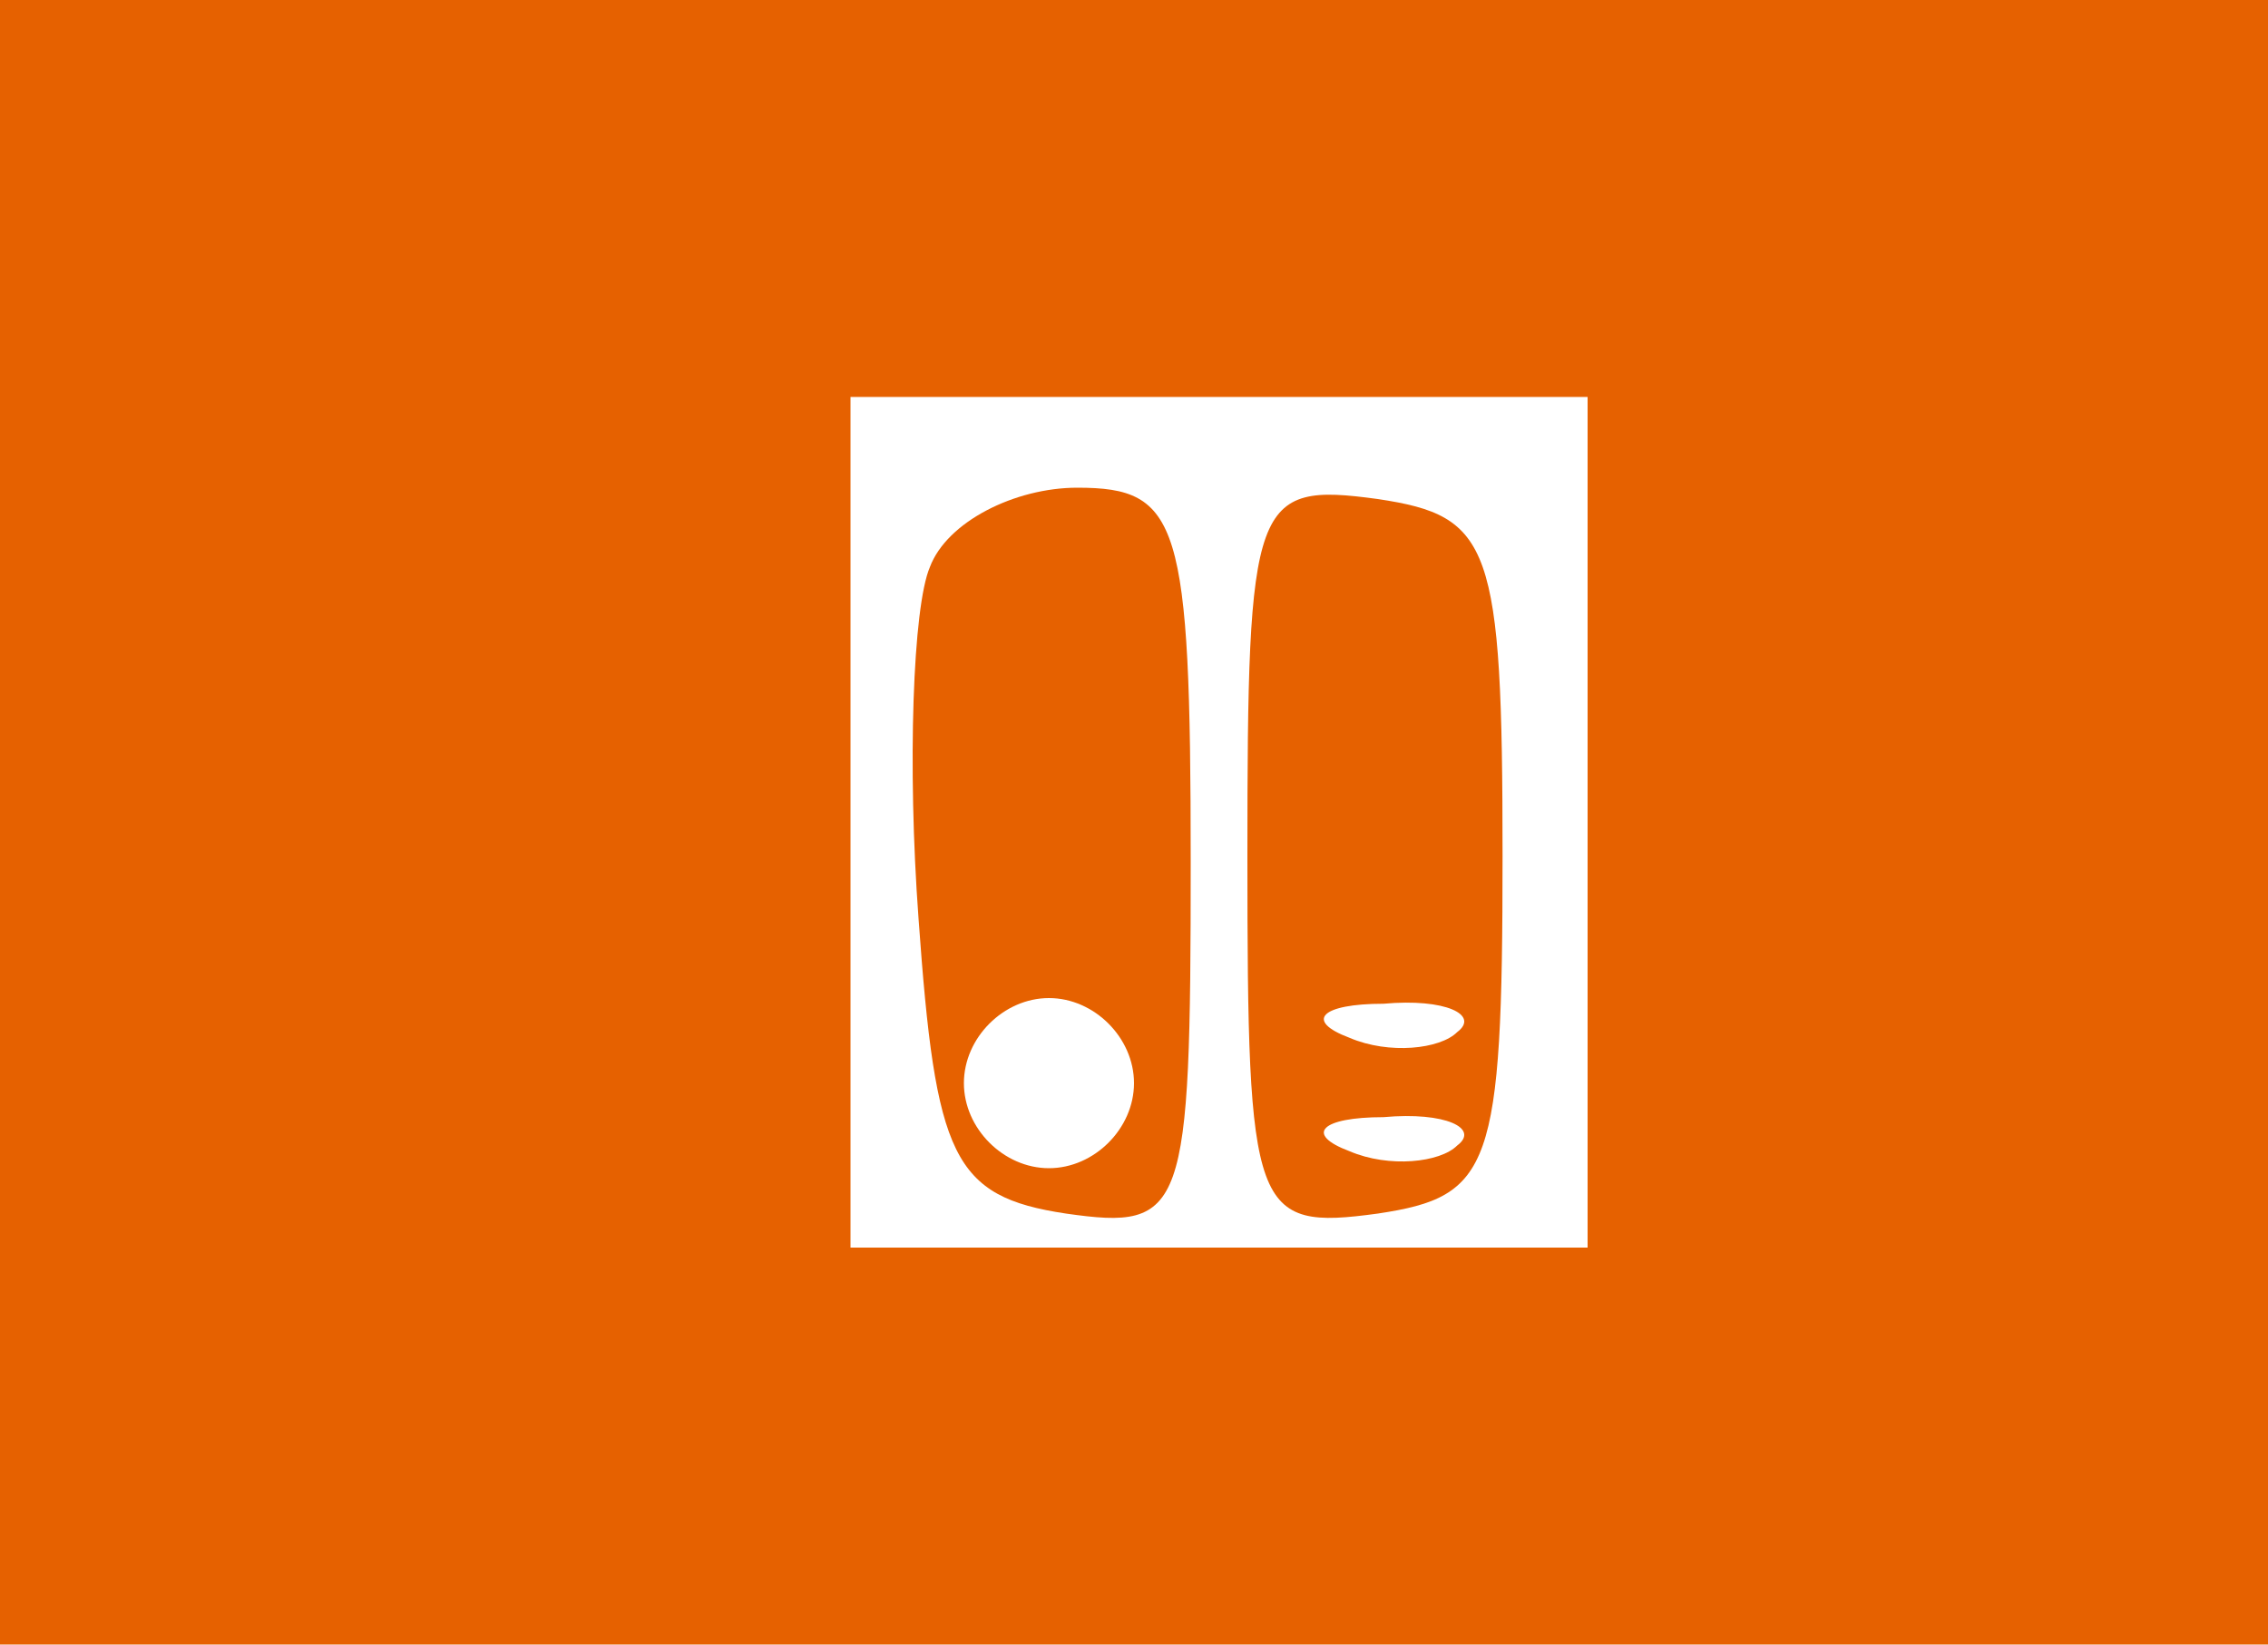
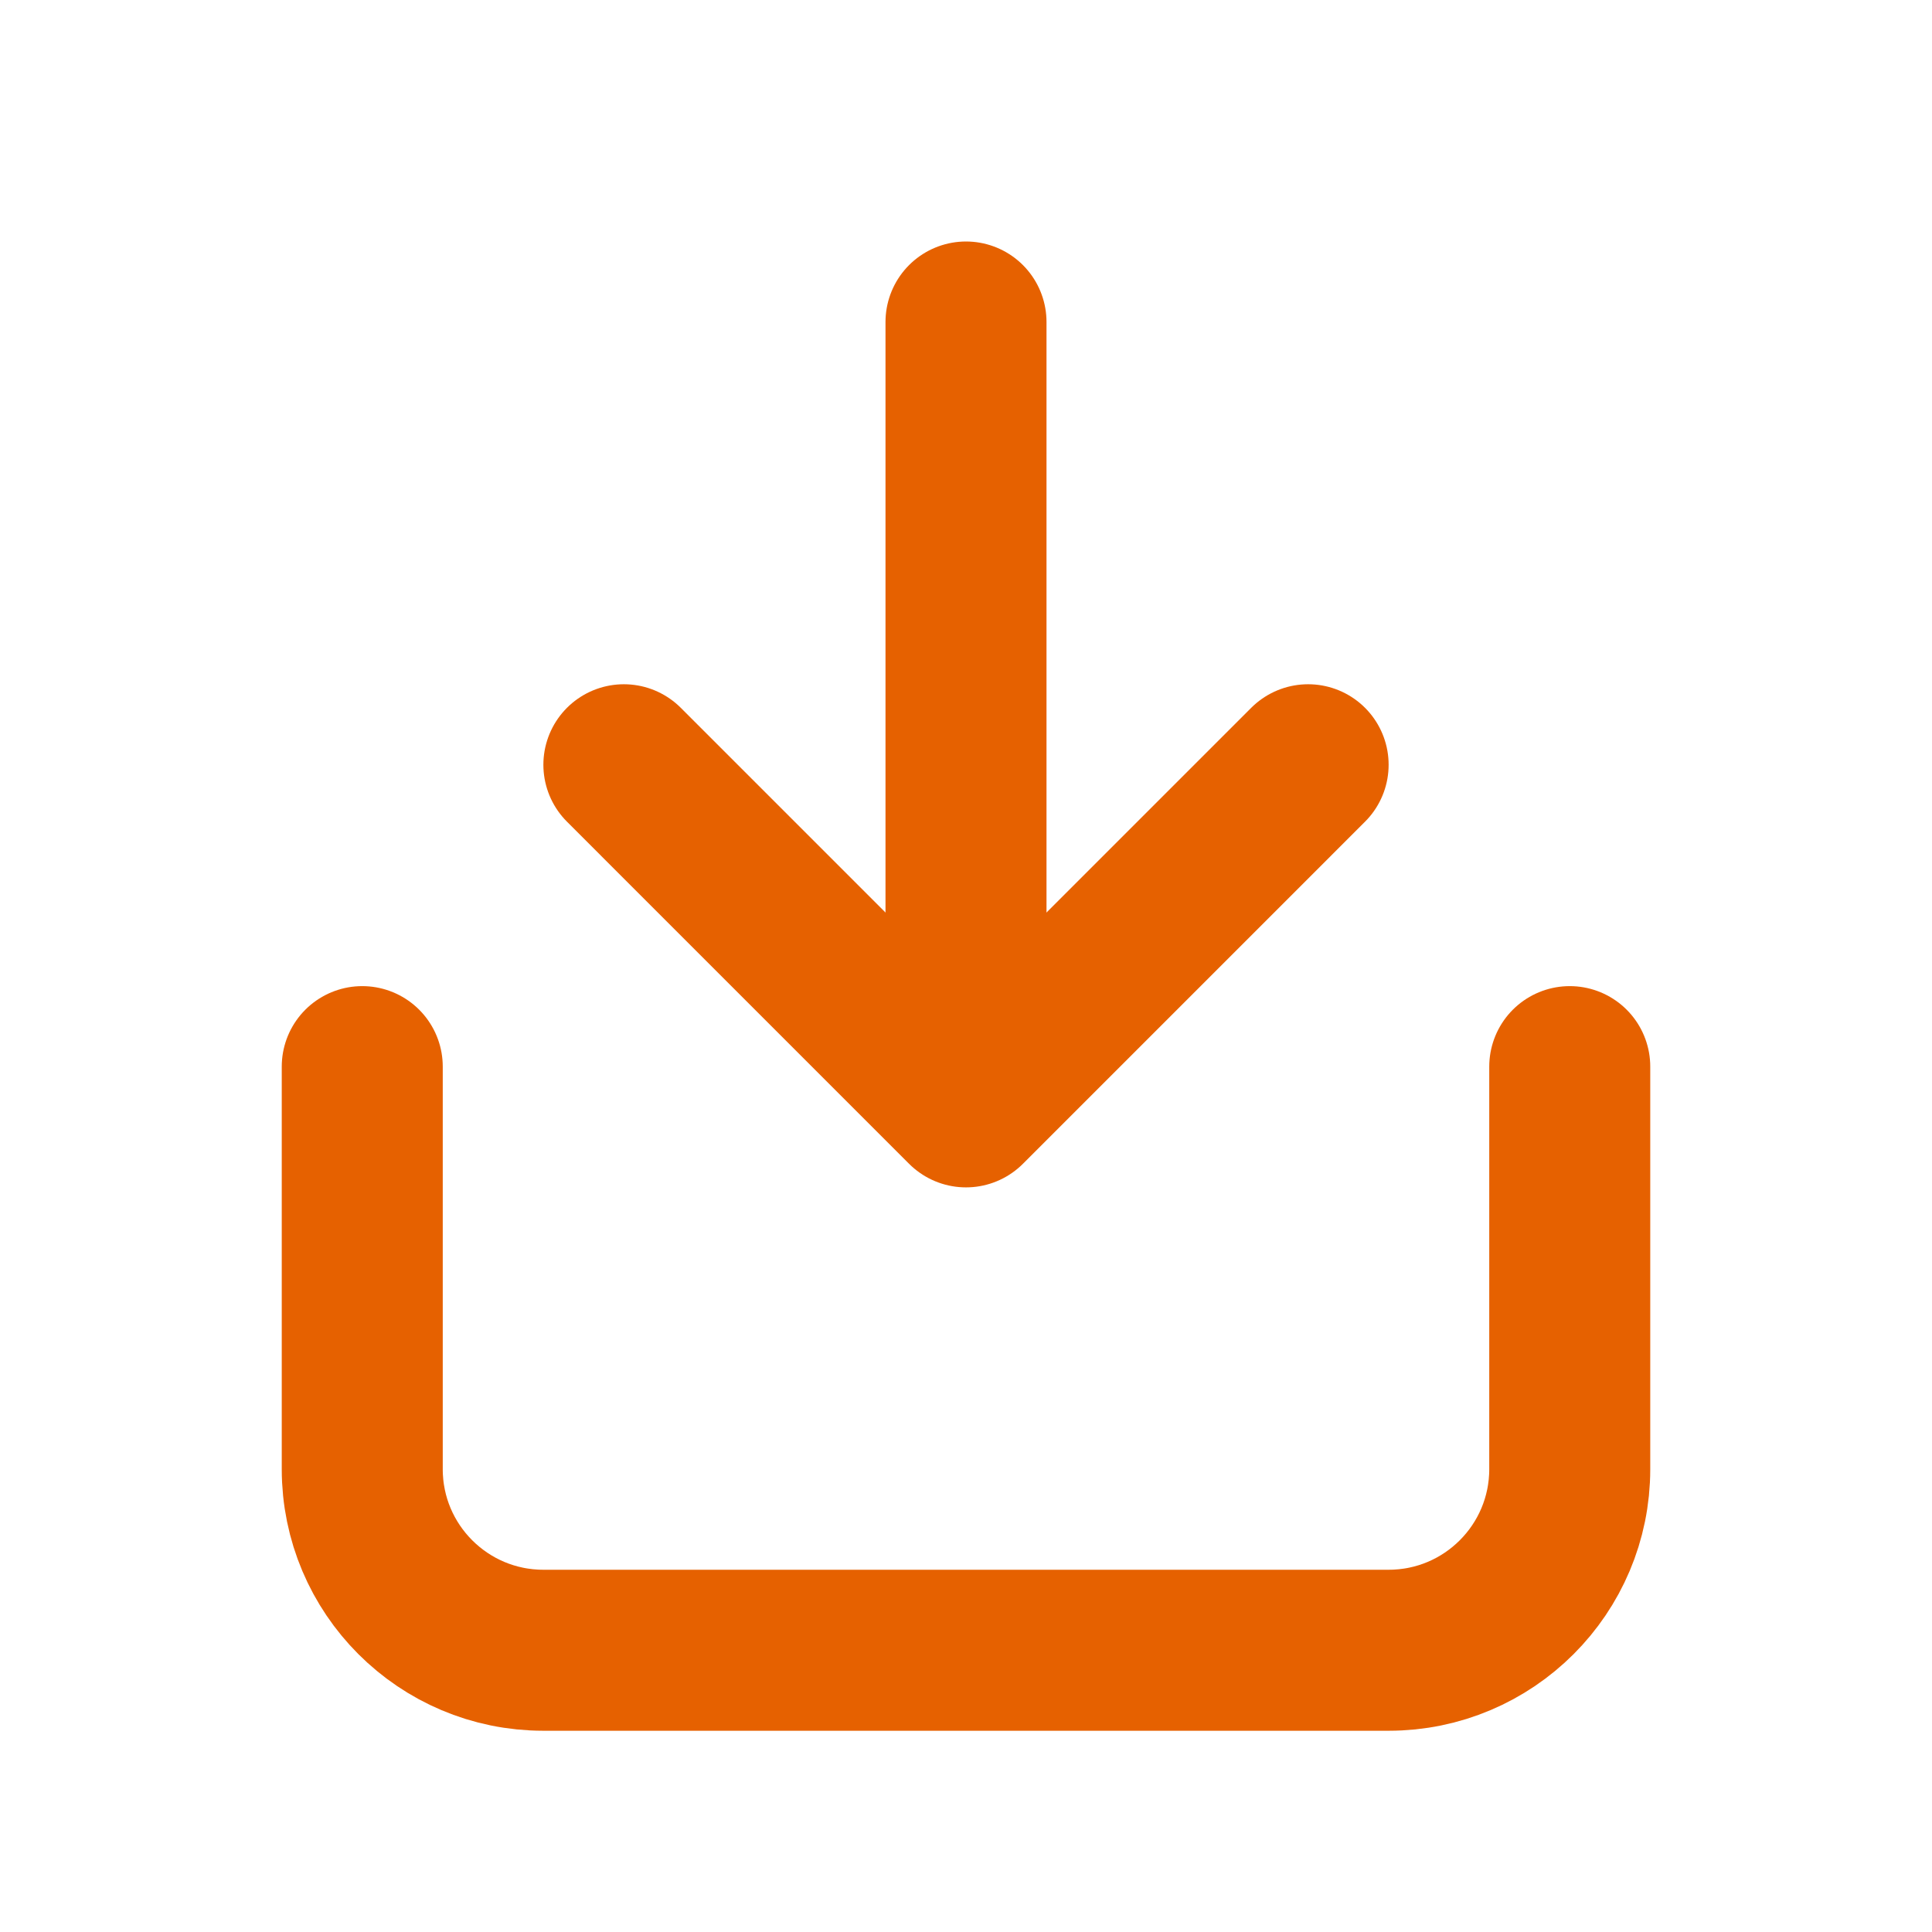
- <svg xmlns="http://www.w3.org/2000/svg" version="1.1" width="40" height="29" viewBox="0 0 40 29" preserveAspectRatio="xMidYMid meet">
-   <g transform="translate(0,29) scale(0.1,-0.1)" fill="#e66100" stroke="none">
-     <path d="M0 145 l0 -145 200 0 200 0 0 145 0 145 -200 0 -200 0 0 -145z m280 0 l0 -75 -65 0 -65 0 0 75 0 75 65 0 65 0 0 -75z" />
-     <g transform="translate(0,-6)">
-       <path d="M164 196 c-3 -7 -4 -35 -2 -62 3 -42 6 -49 26 -52 21 -3 22 0 22 62 0 60 -2 66 -20 66 -11 0 -23 -6 -26 -14z m36 -91 c0 -8 -7 -15 -15 -15 -8 0 -15 7 -15 15 0 8 7 15 15 15 8 0 15 -7 15 -15z" />
-       <path d="M220 145 c0 -63 1 -66 23 -63 20 3 22 8 22 63 0 55 -2 60 -22 63 -22 3 -23 0 -23 -63z m37 -31 c-3 -3 -12 -4 -19 -1 -8 3 -5 6 6 6 11 1 17 -2 13 -5z m0 -20 c-3 -3 -12 -4 -19 -1 -8 3 -5 6 6 6 11 1 17 -2 13 -5z" />
-     </g>
+ <svg xmlns="http://www.w3.org/2000/svg" version="1.1" width="48" height="48" viewBox="0 0 48 48" preserveAspectRatio="xMidYMid meet">
+   <g fill="none" stroke="#e66100" stroke-width="4" stroke-linecap="round" stroke-linejoin="round">
+     <path d="M24 8v17" />
+     <path d="m15.5 19 8.5 8.5L32.5 19" />
+     <path d="M9 26.5v10a4.5 4.5 0 0 0 4.5 4.5h21a4.5 4.5 0 0 0 4.5-4.5v-10" />
  </g>
</svg>
